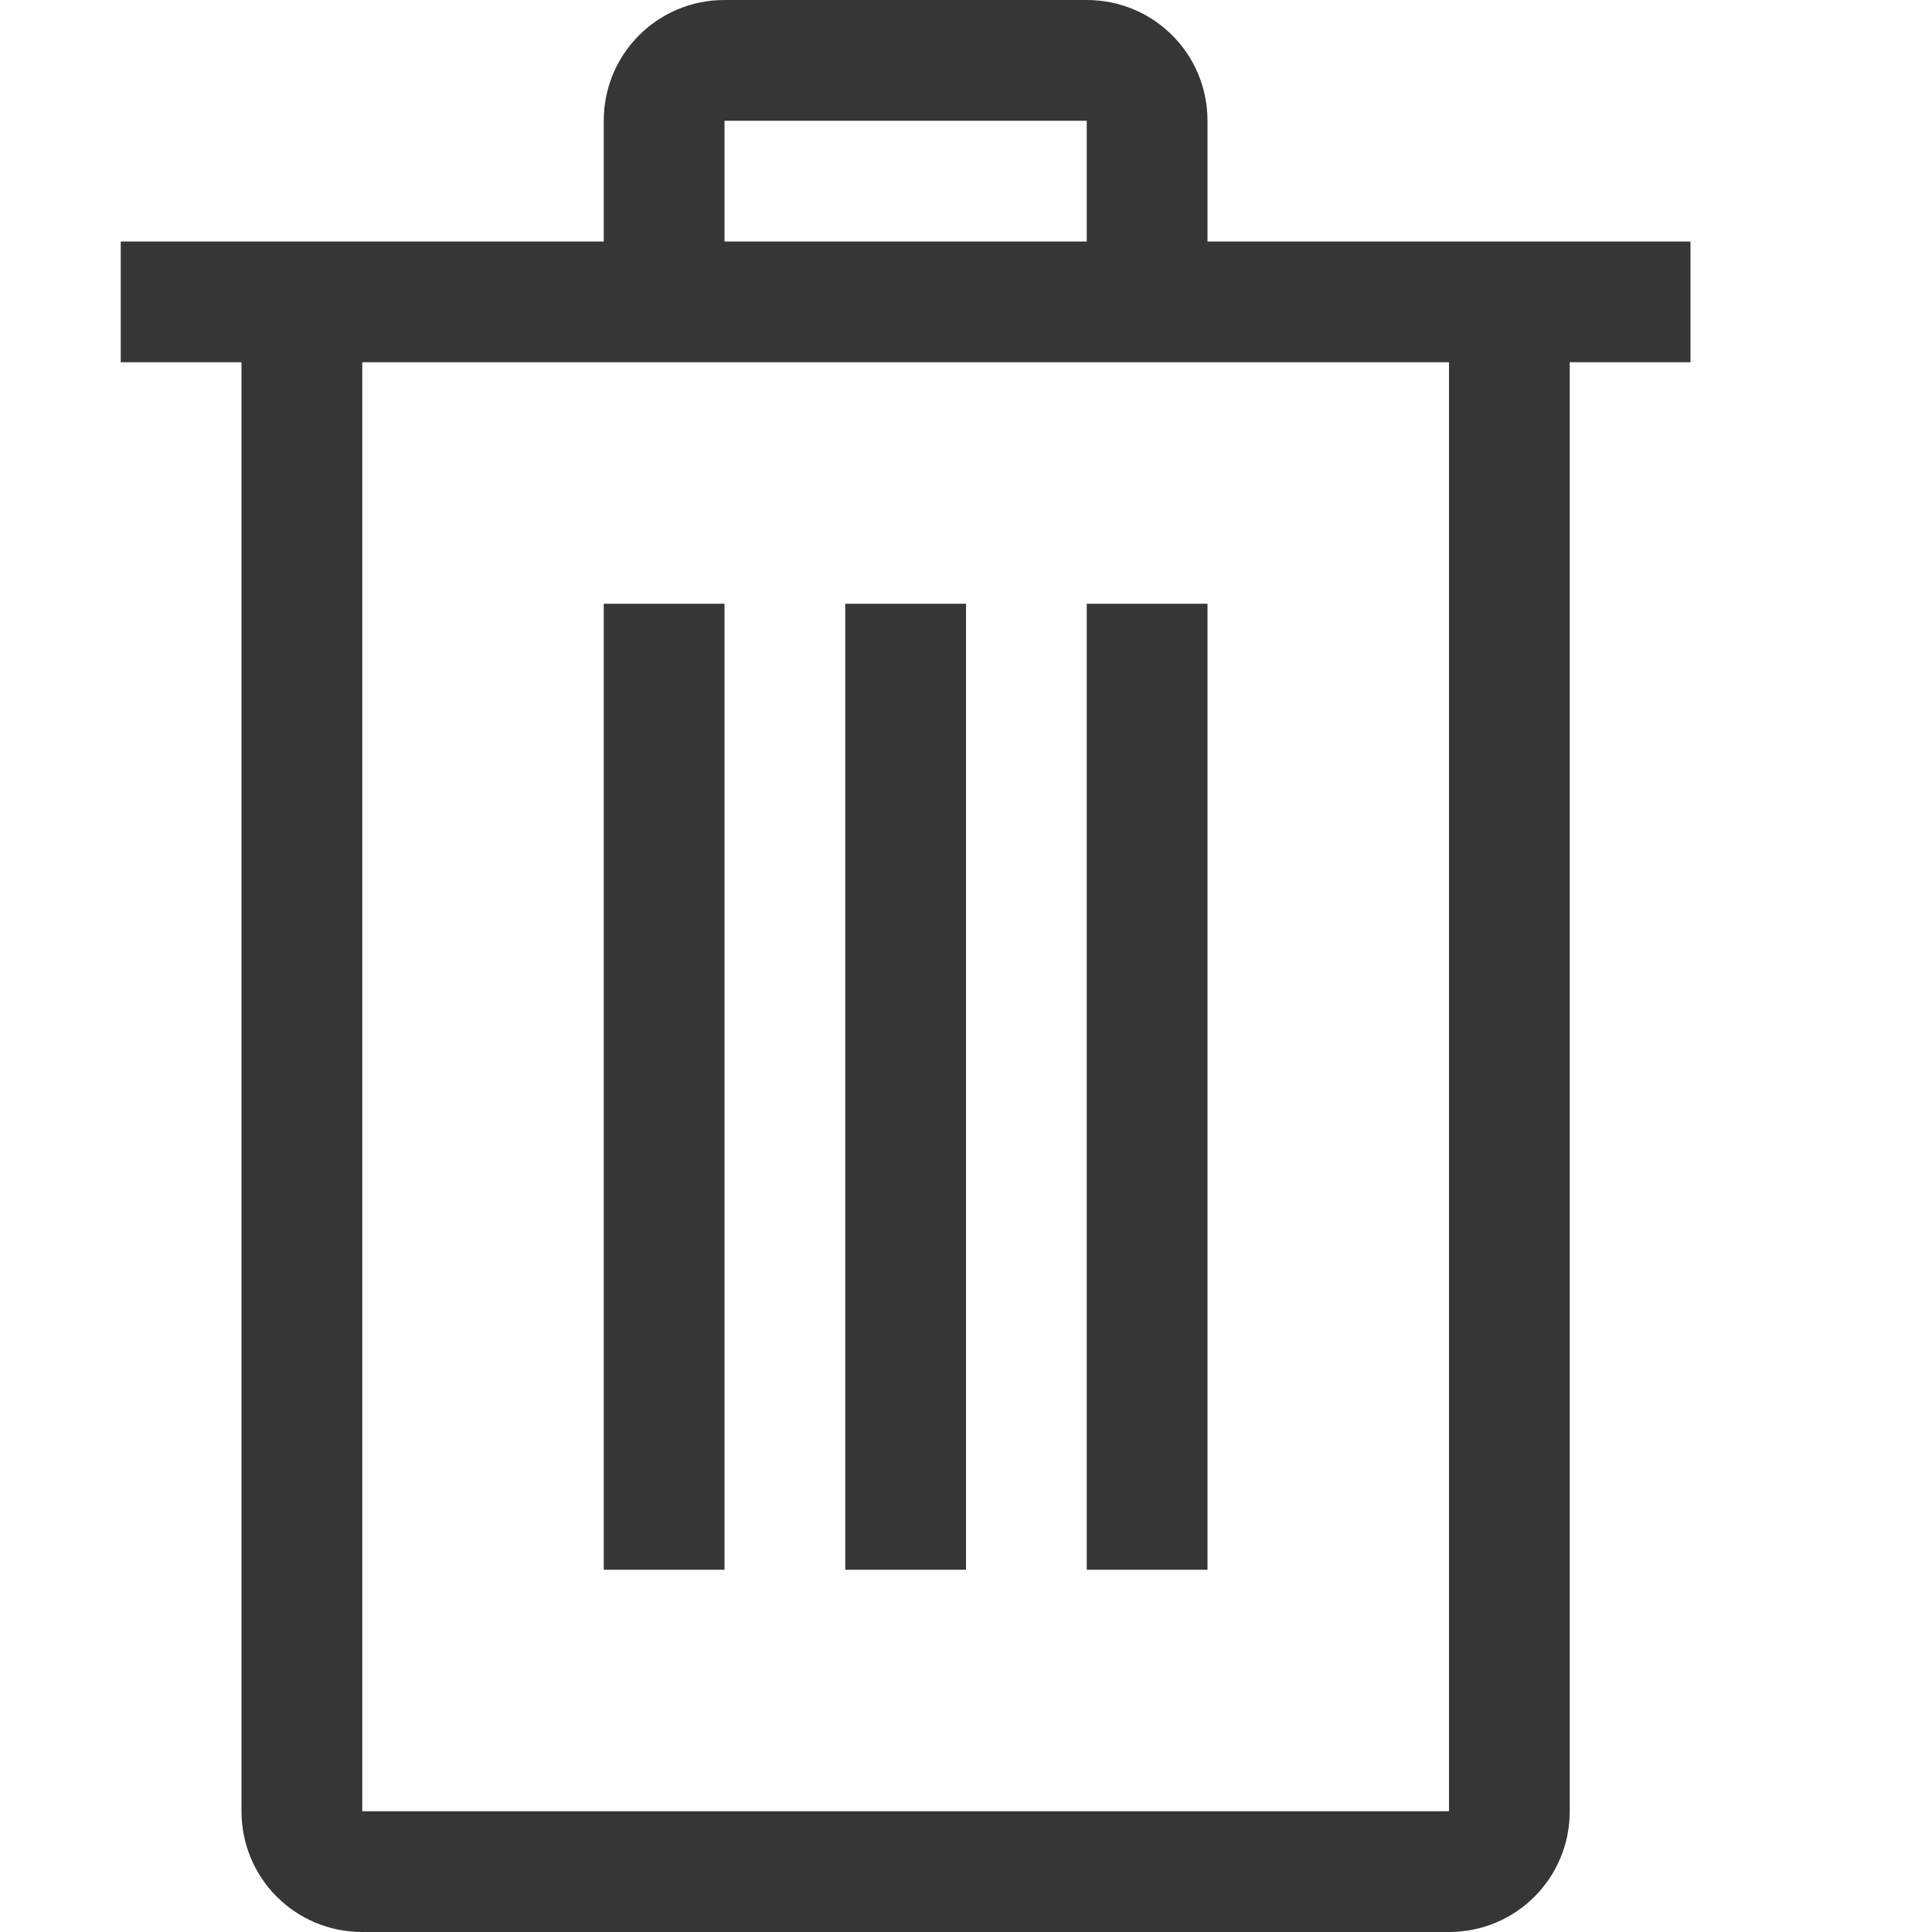
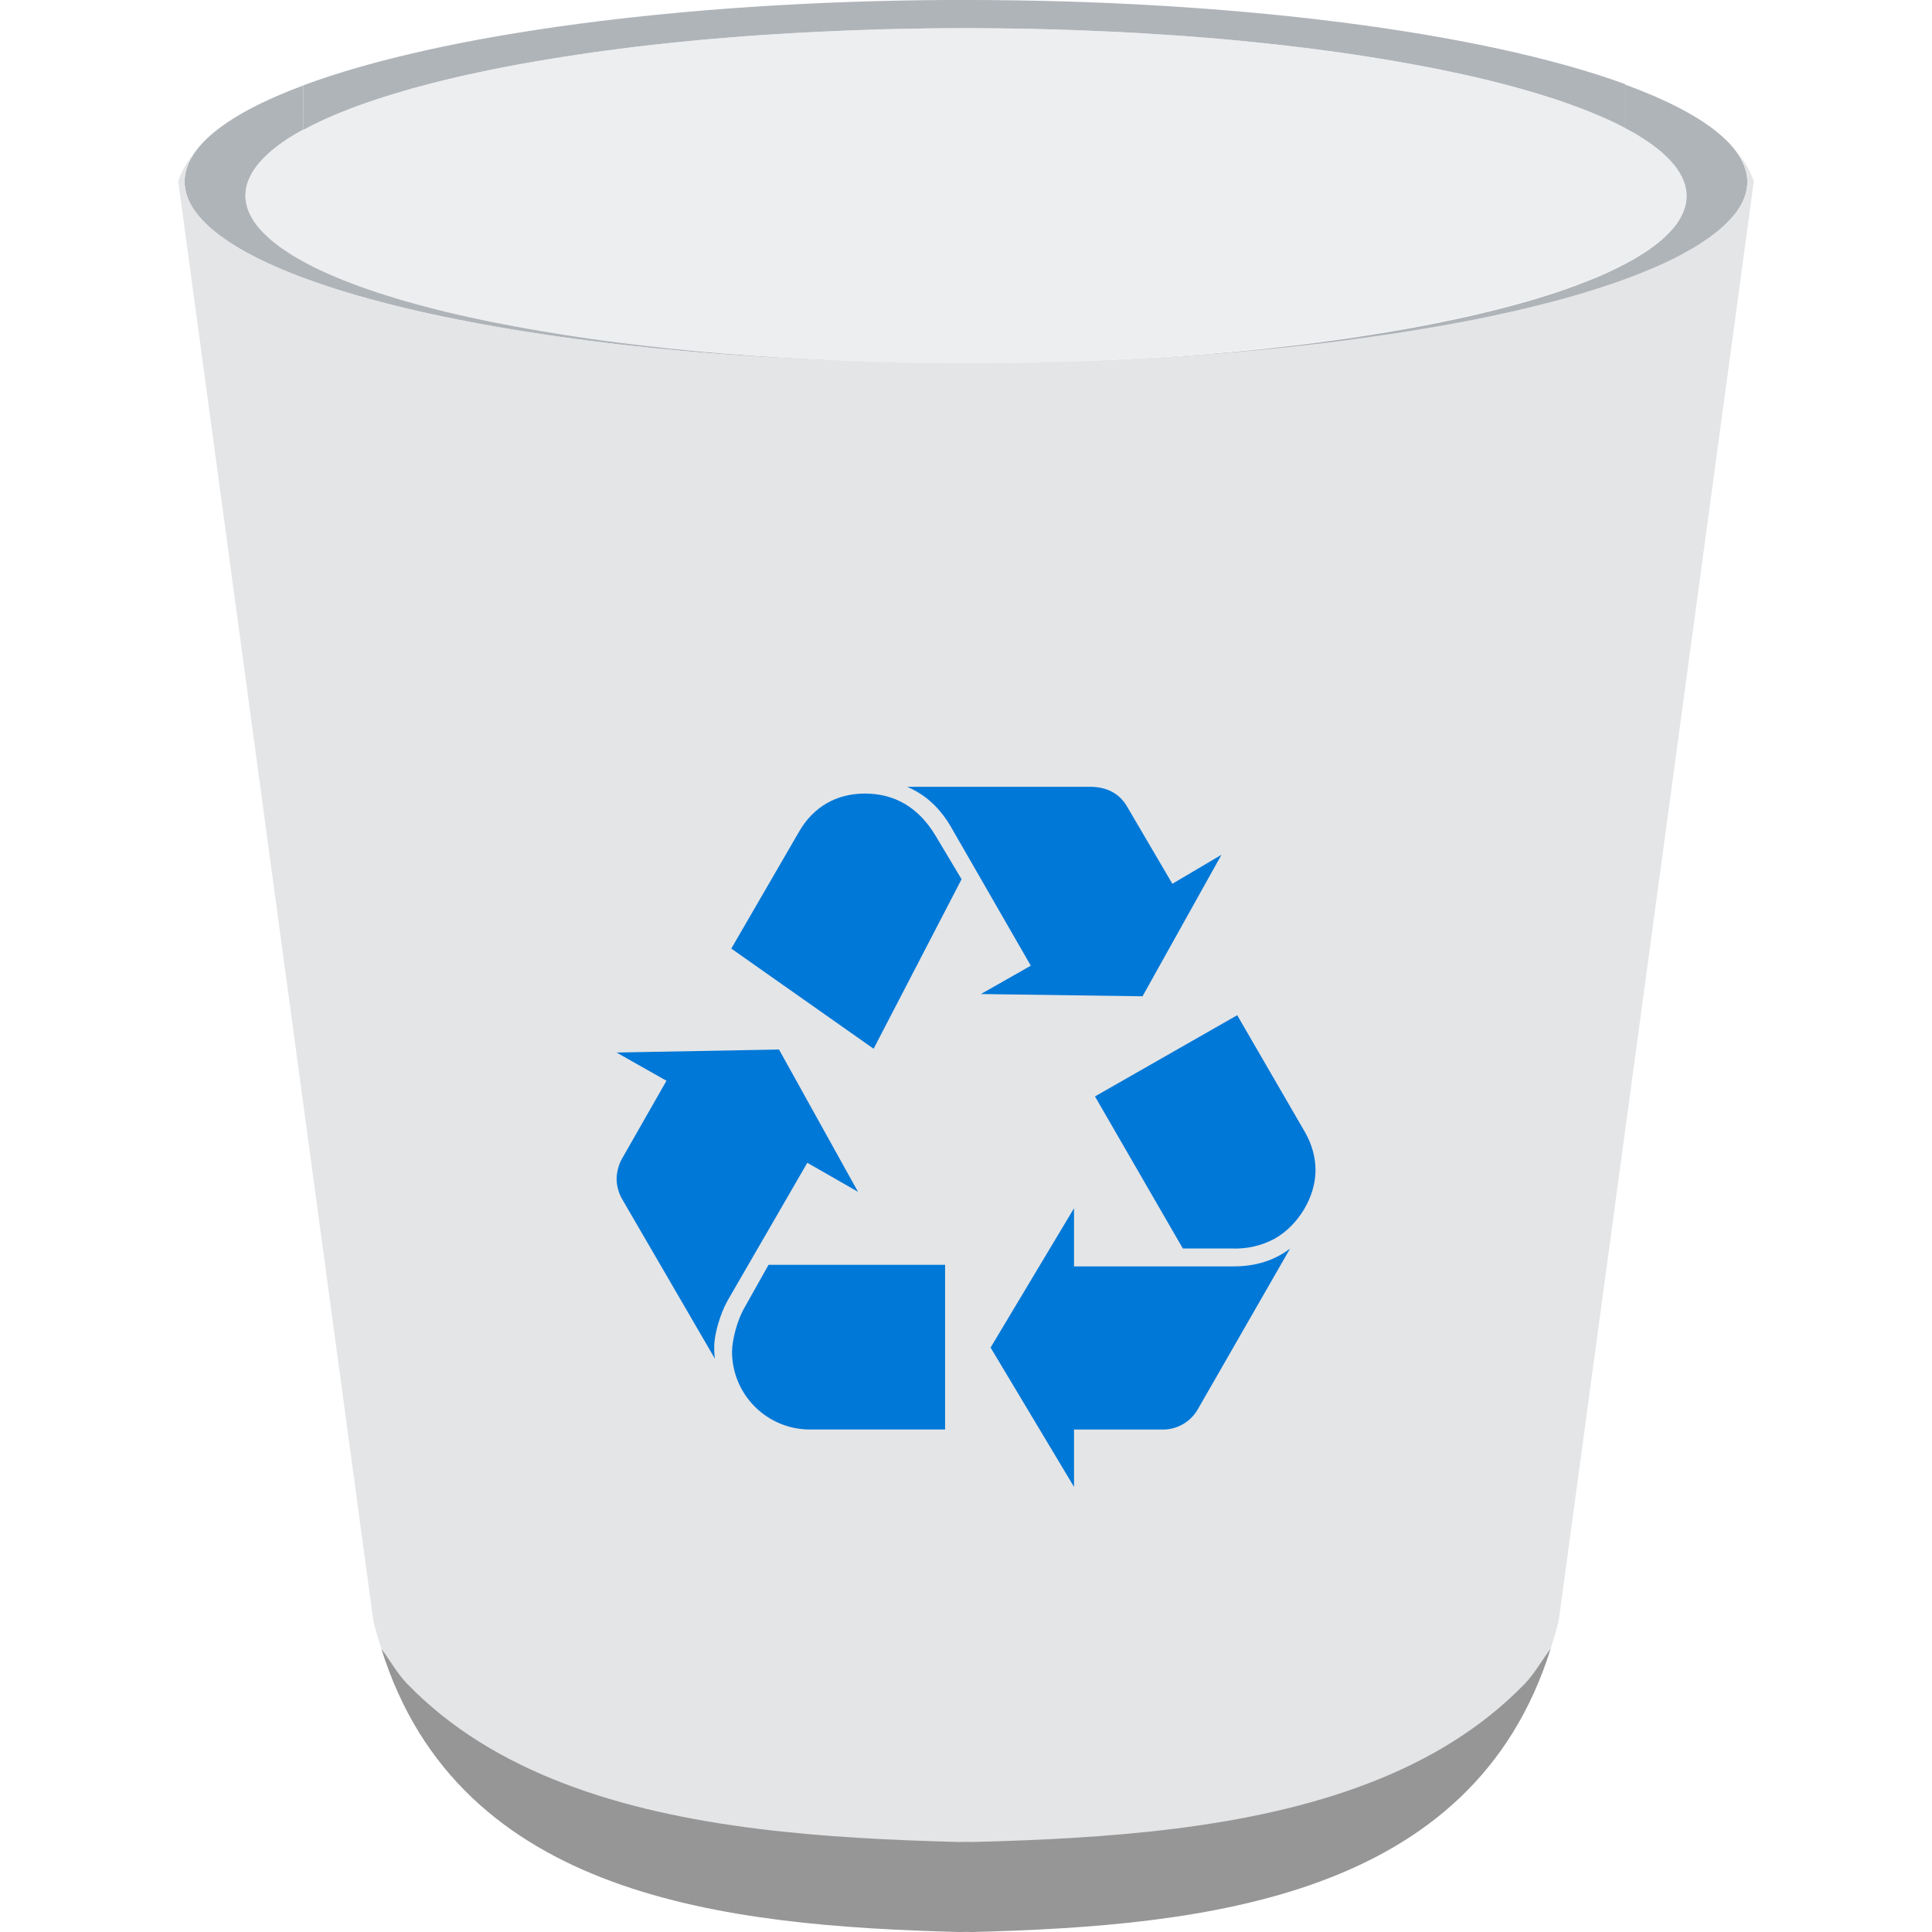
- <svg xmlns="http://www.w3.org/2000/svg" width="16" height="16" version="1.1" viewBox="0 0 16 16">
-   <defs>
+ <svg xmlns="http://www.w3.org/2000/svg" width="16" height="16" version="1.1" viewBox="0 0 16 16" id="svg13">
+   <defs id="defs3">
    <style id="current-color-scheme" type="text/css">.ColorScheme-Text { color:#363636; }</style>
+     <linearGradient id="linearGradient2193" x1="8.467" x2="8.467" y1="4.338" y2="15.463" gradientTransform="matrix(3.9244,0,0,3.9244,-44.829,-20.745)" gradientUnits="userSpaceOnUse">
+       <stop stop-color="#f0f5fa" offset="0" id="stop5" />
+       <stop stop-color="#e6ebf0" offset="1" id="stop7" />
+     </linearGradient>
  </defs>
-   <path d="m6 0c-0.554 0-1 0.446-1 1v1h-4v1h1v12c0 0.554 0.446 1 1 1h9c0.554 0 1-0.446 1-1v-12h1v-1h-4v-1c0-0.554-0.446-1-1-1h-3zm0 1h3v1h-3v-1zm-3 2h3 3 3v12h-9v-12z" fill="#363636" stroke-linecap="round" stroke-linejoin="round" stroke-width="1.5" style="paint-order:stroke fill markers" />
-   <rect x="5" y="5" width="1" height="8" rx="0" ry="0" fill="#363636" stroke-linecap="round" stroke-linejoin="round" stroke-width="1.5" style="paint-order:stroke fill markers" />
-   <rect x="7" y="5" width="1" height="8" rx="0" ry="0" fill="#363636" stroke-linecap="round" stroke-linejoin="round" stroke-width="1.5" style="paint-order:stroke fill markers" />
-   <rect x="9" y="5" width="1" height="8" rx="0" ry="0" fill="#363636" stroke-linecap="round" stroke-linejoin="round" stroke-width="1.5" style="paint-order:stroke fill markers" />
+   <path d="m 27.304,0 c -0.554,0 -1,0.446 -1,1 v 1 h -4 v 1 h 1 v 12 c 0,0.554 0.446,1 1,1 h 9 c 0.554,0 1,-0.446 1,-1 V 3 h 1 V 2 h -4 V 1 c 0,-0.554 -0.446,-1 -1,-1 z m 0,1 h 3 v 1 h -3 z m -3,2 h 3 3 3 v 12 h -9 z" fill="#363636" stroke-linecap="round" stroke-linejoin="round" stroke-width="1.5" style="paint-order:stroke fill markers" id="path5" />
+   <rect x="26.304" y="5" width="1" height="8" rx="0" ry="0" fill="#363636" stroke-linecap="round" stroke-linejoin="round" stroke-width="1.5" style="paint-order:stroke fill markers" id="rect7" />
+   <rect x="28.304" y="5" width="1" height="8" rx="0" ry="0" fill="#363636" stroke-linecap="round" stroke-linejoin="round" stroke-width="1.5" style="paint-order:stroke fill markers" id="rect9" />
+   <rect x="30.304" y="5" width="1" height="8" rx="0" ry="0" fill="#363636" stroke-linecap="round" stroke-linejoin="round" stroke-width="1.5" style="paint-order:stroke fill markers" id="rect11" />
+   <g transform="matrix(0.28987,0,0,0.28987,11.41597,4.365637)" id="g32">
+     <path d="m -30.716,-12.621 v 1.273 a 20.589,4.788 0 0 1 0.076,-0.041 20.589,4.788 0 0 1 0.184,-0.096 20.589,4.788 0 0 1 0.193,-0.094 20.589,4.788 0 0 1 0.201,-0.094 20.589,4.788 0 0 1 0.211,-0.092 20.589,4.788 0 0 1 0.219,-0.09 20.589,4.788 0 0 1 0.229,-0.09 20.589,4.788 0 0 1 0.234,-0.09 20.589,4.788 0 0 1 0.244,-0.086 20.589,4.788 0 0 1 0.252,-0.086 20.589,4.788 0 0 1 0.262,-0.086 20.589,4.788 0 0 1 0.268,-0.082 20.589,4.788 0 0 1 0.275,-0.082 20.589,4.788 0 0 1 0.283,-0.082 20.589,4.788 0 0 1 0.291,-0.078 20.589,4.788 0 0 1 0.299,-0.078 20.589,4.788 0 0 1 0.305,-0.076 20.589,4.788 0 0 1 0.312,-0.074 20.589,4.788 0 0 1 0.32,-0.074 20.589,4.788 0 0 1 0.324,-0.07 20.589,4.788 0 0 1 0.334,-0.07 20.589,4.788 0 0 1 0.338,-0.068 20.589,4.788 0 0 1 0.346,-0.066 20.589,4.788 0 0 1 0.352,-0.064 20.589,4.788 0 0 1 0.357,-0.062 20.589,4.788 0 0 1 0.363,-0.061 20.589,4.788 0 0 1 0.369,-0.059 20.589,4.788 0 0 1 0.375,-0.057 20.589,4.788 0 0 1 0.379,-0.057 20.589,4.788 0 0 1 0.385,-0.053 20.589,4.788 0 0 1 0.389,-0.051 20.589,4.788 0 0 1 0.395,-0.051 20.589,4.788 0 0 1 0.398,-0.047 20.589,4.788 0 0 1 0.404,-0.045 20.589,4.788 0 0 1 0.406,-0.043 20.589,4.788 0 0 1 0.412,-0.041 20.589,4.788 0 0 1 0.414,-0.041 20.589,4.788 0 0 1 0.42,-0.035 20.589,4.788 0 0 1 0.422,-0.035 20.589,4.788 0 0 1 0.424,-0.033 20.589,4.788 0 0 1 0.428,-0.031 20.589,4.788 0 0 1 0.432,-0.027 20.589,4.788 0 0 1 0.434,-0.027 20.589,4.788 0 0 1 0.436,-0.023 20.589,4.788 0 0 1 0.438,-0.021 20.589,4.788 0 0 1 0.439,-0.02 20.589,4.788 0 0 1 0.441,-0.018 20.589,4.788 0 0 1 0.443,-0.016 20.589,4.788 0 0 1 0.445,-0.014 20.589,4.788 0 0 1 0.445,-0.01 20.589,4.788 0 0 1 0.445,-0.008 20.589,4.788 0 0 1 0.447,-0.008 20.589,4.788 0 0 1 0.447,-0.004 20.589,4.788 0 0 1 0.447,0 20.589,4.788 0 0 1 0.1,0 20.589,4.788 0 0 1 0.447,0 20.589,4.788 0 0 1 0.447,0.004 20.589,4.788 0 0 1 0.447,0.006 20.589,4.788 0 0 1 0.447,0.008 20.589,4.788 0 0 1 0.445,0.01 20.589,4.788 0 0 1 0.445,0.012 20.589,4.788 0 0 1 0.443,0.016 20.589,4.788 0 0 1 0.441,0.018 20.589,4.788 0 0 1 0.439,0.018 20.589,4.788 0 0 1 0.439,0.021 20.589,4.788 0 0 1 0.436,0.023 20.589,4.788 0 0 1 0.434,0.027 20.589,4.788 0 0 1 0.432,0.027 20.589,4.788 0 0 1 0.43,0.029 20.589,4.788 0 0 1 0.426,0.033 20.589,4.788 0 0 1 0.422,0.033 20.589,4.788 0 0 1 0.42,0.037 20.589,4.788 0 0 1 0.414,0.039 20.589,4.788 0 0 1 0.412,0.041 20.589,4.788 0 0 1 0.408,0.043 20.589,4.788 0 0 1 0.404,0.045 20.589,4.788 0 0 1 0.4,0.047 20.589,4.788 0 0 1 0.395,0.049 20.589,4.788 0 0 1 0.391,0.051 20.589,4.788 0 0 1 0.387,0.053 20.589,4.788 0 0 1 0.381,0.055 20.589,4.788 0 0 1 0.375,0.057 20.589,4.788 0 0 1 0.369,0.059 20.589,4.788 0 0 1 0.365,0.061 20.589,4.788 0 0 1 0.359,0.062 20.589,4.788 0 0 1 0.352,0.064 20.589,4.788 0 0 1 0.348,0.066 20.589,4.788 0 0 1 0.34,0.066 20.589,4.788 0 0 1 0.334,0.07 20.589,4.788 0 0 1 0.328,0.07 20.589,4.788 0 0 1 0.32,0.072 20.589,4.788 0 0 1 0.314,0.074 20.589,4.788 0 0 1 0.307,0.076 20.589,4.788 0 0 1 0.301,0.078 20.589,4.788 0 0 1 0.291,0.078 20.589,4.788 0 0 1 0.285,0.08 20.589,4.788 0 0 1 0.277,0.082 20.589,4.788 0 0 1 0.27,0.084 20.589,4.788 0 0 1 0.264,0.084 20.589,4.788 0 0 1 0.254,0.086 20.589,4.788 0 0 1 0.244,0.088 20.589,4.788 0 0 1 0.238,0.088 20.589,4.788 0 0 1 0.23,0.09 20.589,4.788 0 0 1 0.221,0.09 20.589,4.788 0 0 1 0.211,0.092 20.589,4.788 0 0 1 0.205,0.092 20.589,4.788 0 0 1 0.195,0.094 20.589,4.788 0 0 1 0.186,0.096 20.589,4.788 0 0 1 0.018,0.01 v -1.256 a 22.324,5.191 0 0 0 -18.834,-2.404 22.324,5.191 0 0 0 -0.561,0 22.324,5.191 0 0 0 -18.371,2.439 z" fill="#afb4b9" stroke-width="3.05" id="path14" />
+     <ellipse cx="-11.785" cy="-9.467" rx="20.589" ry="4.788" fill="#e0e3e7" fill-opacity="0.616" stroke-width="2.813" id="ellipse16" />
+     <g id="g24">
+       <path d="m -24.978,-14.059 a 22.324,5.191 0 0 1 0.027,-0.004 22.324,5.191 0 0 1 0.197,-0.033 c -0.079,0.013 -0.147,0.024 -0.225,0.037 z" fill="url(#linearGradient2193)" id="path18" style="fill:url(#linearGradient2193)" />
+       <path d="m 7.049,-11.401 a 20.589,4.788 0 0 1 0.16,0.086 20.589,4.788 0 0 1 0.168,0.096 20.589,4.788 0 0 1 0.158,0.098 20.589,4.788 0 0 1 0.15,0.098 20.589,4.788 0 0 1 0.143,0.1 20.589,4.788 0 0 1 0.131,0.1 20.589,4.788 0 0 1 0.123,0.1 20.589,4.788 0 0 1 0.111,0.102 20.589,4.788 0 0 1 0.104,0.102 20.589,4.788 0 0 1 0.094,0.102 20.589,4.788 0 0 1 0.086,0.102 20.589,4.788 0 0 1 0.074,0.104 20.589,4.788 0 0 1 0.064,0.102 20.589,4.788 0 0 1 0.057,0.104 20.589,4.788 0 0 1 0.045,0.104 20.589,4.788 0 0 1 0.037,0.105 20.589,4.788 0 0 1 0.025,0.104 20.589,4.788 0 0 1 0.018,0.104 20.589,4.788 0 0 1 0.008,0.104 20.589,4.788 0 0 1 0,0.023 20.589,4.788 0 0 1 -0.006,0.104 20.589,4.788 0 0 1 -0.014,0.105 20.589,4.788 0 0 1 -0.025,0.104 20.589,4.788 0 0 1 -0.033,0.104 20.589,4.788 0 0 1 -0.045,0.104 20.589,4.788 0 0 1 -0.053,0.104 20.589,4.788 0 0 1 -0.063,0.104 20.589,4.788 0 0 1 -0.072,0.104 20.589,4.788 0 0 1 -0.084,0.102 20.589,4.788 0 0 1 -0.092,0.102 20.589,4.788 0 0 1 -0.102,0.102 20.589,4.788 0 0 1 -0.109,0.102 20.589,4.788 0 0 1 -0.121,0.1 20.589,4.788 0 0 1 -0.129,0.1 20.589,4.788 0 0 1 -0.139,0.1 20.589,4.788 0 0 1 -0.148,0.098 20.589,4.788 0 0 1 -0.158,0.098 20.589,4.788 0 0 1 -0.166,0.098 20.589,4.788 0 0 1 -0.176,0.096 20.589,4.788 0 0 1 -0.184,0.094 20.589,4.788 0 0 1 -0.193,0.094 20.589,4.788 0 0 1 -0.201,0.094 20.589,4.788 0 0 1 -0.211,0.092 20.589,4.788 0 0 1 -0.219,0.09 20.589,4.788 0 0 1 -0.229,0.09 20.589,4.788 0 0 1 -0.234,0.09 20.589,4.788 0 0 1 -0.244,0.086 20.589,4.788 0 0 1 -0.252,0.088 20.589,4.788 0 0 1 -0.262,0.084 20.589,4.788 0 0 1 -0.268,0.084 20.589,4.788 0 0 1 -0.275,0.082 20.589,4.788 0 0 1 -0.283,0.08 20.589,4.788 0 0 1 -0.291,0.078 20.589,4.788 0 0 1 -0.299,0.078 20.589,4.788 0 0 1 -0.305,0.076 20.589,4.788 0 0 1 -0.312,0.074 20.589,4.788 0 0 1 -0.32,0.074 20.589,4.788 0 0 1 -0.324,0.07 20.589,4.788 0 0 1 -0.334,0.07 20.589,4.788 0 0 1 -0.338,0.068 20.589,4.788 0 0 1 -0.346,0.066 20.589,4.788 0 0 1 -0.352,0.064 20.589,4.788 0 0 1 -0.357,0.062 20.589,4.788 0 0 1 -0.363,0.061 20.589,4.788 0 0 1 -0.369,0.059 20.589,4.788 0 0 1 -0.375,0.059 20.589,4.788 0 0 1 -0.379,0.055 20.589,4.788 0 0 1 -0.385,0.053 20.589,4.788 0 0 1 -0.389,0.053 20.589,4.788 0 0 1 -0.395,0.049 20.589,4.788 0 0 1 -0.398,0.047 20.589,4.788 0 0 1 -0.404,0.045 20.589,4.788 0 0 1 -0.406,0.045 20.589,4.788 0 0 1 -0.412,0.041 20.589,4.788 0 0 1 -0.414,0.039 20.589,4.788 0 0 1 -0.42,0.037 20.589,4.788 0 0 1 -0.422,0.035 20.589,4.788 0 0 1 -0.424,0.031 20.589,4.788 0 0 1 -0.428,0.031 20.589,4.788 0 0 1 -0.432,0.029 20.589,4.788 0 0 1 -0.434,0.025 20.589,4.788 0 0 1 -0.436,0.023 20.589,4.788 0 0 1 -0.438,0.023 20.589,4.788 0 0 1 -0.439,0.02 20.589,4.788 0 0 1 -0.441,0.016 20.589,4.788 0 0 1 -0.443,0.016 20.589,4.788 0 0 1 -0.445,0.014 20.589,4.788 0 0 1 -0.445,0.01 20.589,4.788 0 0 1 -0.445,0.01 22.324,5.191 0 0 0 20.883,-5.18 22.324,5.191 0 0 0 -3.49,-2.787 z" fill="#afb4b9" stroke-width="3.05" id="path20" />
+       <path d="m -30.716,-12.621 a 22.324,5.191 0 0 0 -3.393,2.752 22.324,5.191 0 0 0 20.535,5.172 20.589,4.788 0 0 1 -0.445,-0.01 20.589,4.788 0 0 1 -0.445,-0.012 20.589,4.788 0 0 1 -0.443,-0.016 20.589,4.788 0 0 1 -0.441,-0.016 20.589,4.788 0 0 1 -0.439,-0.02 20.589,4.788 0 0 1 -0.439,-0.022 20.589,4.788 0 0 1 -0.436,-0.023 20.589,4.788 0 0 1 -0.434,-0.025 20.589,4.788 0 0 1 -0.432,-0.029 20.589,4.788 0 0 1 -0.43,-0.029 20.589,4.788 0 0 1 -0.426,-0.033 20.589,4.788 0 0 1 -0.422,-0.033 20.589,4.788 0 0 1 -0.42,-0.037 20.589,4.788 0 0 1 -0.414,-0.039 20.589,4.788 0 0 1 -0.412,-0.041 20.589,4.788 0 0 1 -0.408,-0.043 20.589,4.788 0 0 1 -0.404,-0.045 20.589,4.788 0 0 1 -0.4,-0.047 20.589,4.788 0 0 1 -0.395,-0.049 20.589,4.788 0 0 1 -0.391,-0.051 20.589,4.788 0 0 1 -0.387,-0.053 20.589,4.788 0 0 1 -0.381,-0.055 20.589,4.788 0 0 1 -0.375,-0.057 20.589,4.788 0 0 1 -0.369,-0.059 20.589,4.788 0 0 1 -0.365,-0.061 20.589,4.788 0 0 1 -0.359,-0.062 20.589,4.788 0 0 1 -0.352,-0.064 20.589,4.788 0 0 1 -0.348,-0.066 20.589,4.788 0 0 1 -0.34,-0.066 20.589,4.788 0 0 1 -0.334,-0.07 20.589,4.788 0 0 1 -0.328,-0.07 20.589,4.788 0 0 1 -0.32,-0.072 20.589,4.788 0 0 1 -0.314,-0.074 20.589,4.788 0 0 1 -0.307,-0.076 20.589,4.788 0 0 1 -0.301,-0.078 20.589,4.788 0 0 1 -0.291,-0.078 20.589,4.788 0 0 1 -0.285,-0.08 20.589,4.788 0 0 1 -0.277,-0.082 20.589,4.788 0 0 1 -0.27,-0.084 20.589,4.788 0 0 1 -0.264,-0.084 20.589,4.788 0 0 1 -0.254,-0.086 20.589,4.788 0 0 1 -0.244,-0.086 20.589,4.788 0 0 1 -0.238,-0.09 20.589,4.788 0 0 1 -0.23,-0.088 20.589,4.788 0 0 1 -0.221,-0.092 20.589,4.788 0 0 1 -0.211,-0.092 20.589,4.788 0 0 1 -0.205,-0.092 20.589,4.788 0 0 1 -0.195,-0.094 20.589,4.788 0 0 1 -0.186,-0.096 20.589,4.788 0 0 1 -0.178,-0.096 20.589,4.788 0 0 1 -0.168,-0.096 20.589,4.788 0 0 1 -0.158,-0.098 20.589,4.788 0 0 1 -0.15,-0.098 20.589,4.788 0 0 1 -0.143,-0.1 20.589,4.788 0 0 1 -0.131,-0.1 20.589,4.788 0 0 1 -0.123,-0.1 20.589,4.788 0 0 1 -0.111,-0.102 20.589,4.788 0 0 1 -0.104,-0.1 20.589,4.788 0 0 1 -0.094,-0.104 20.589,4.788 0 0 1 -0.086,-0.102 20.589,4.788 0 0 1 -0.074,-0.102 20.589,4.788 0 0 1 -0.064,-0.104 20.589,4.788 0 0 1 -0.057,-0.104 20.589,4.788 0 0 1 -0.045,-0.104 20.589,4.788 0 0 1 -0.037,-0.104 20.589,4.788 0 0 1 -0.025,-0.105 20.589,4.788 0 0 1 -0.017,-0.104 20.589,4.788 0 0 1 -0.008,-0.104 20.589,4.788 0 0 1 0,-0.023 20.589,4.788 0 0 1 0.006,-0.104 20.589,4.788 0 0 1 0.014,-0.105 20.589,4.788 0 0 1 0.025,-0.104 20.589,4.788 0 0 1 0.033,-0.104 20.589,4.788 0 0 1 0.045,-0.104 20.589,4.788 0 0 1 0.053,-0.104 20.589,4.788 0 0 1 0.063,-0.104 20.589,4.788 0 0 1 0.072,-0.102 20.589,4.788 0 0 1 0.084,-0.104 20.589,4.788 0 0 1 0.092,-0.102 20.589,4.788 0 0 1 0.102,-0.102 20.589,4.788 0 0 1 0.109,-0.102 20.589,4.788 0 0 1 0.121,-0.1 20.589,4.788 0 0 1 0.129,-0.1 20.589,4.788 0 0 1 0.139,-0.1 20.589,4.788 0 0 1 0.148,-0.098 20.589,4.788 0 0 1 0.158,-0.098 20.589,4.788 0 0 1 0.166,-0.096 20.589,4.788 0 0 1 0.1,-0.055 z" fill="#afb4b9" stroke-width="3.05" id="path22" />
+     </g>
+     <path d="m 10.235,-10.723 a 22.324,5.191 0 0 1 0.053,0.074 22.324,5.191 0 0 1 0.064,0.107 22.324,5.191 0 0 1 0.055,0.107 22.324,5.191 0 0 1 0.047,0.109 22.324,5.191 0 0 1 0.035,0.107 22.324,5.191 0 0 1 0.027,0.107 22.324,5.191 0 0 1 0.015,0.109 22.324,5.191 0 0 1 0.008,0.107 22.324,5.191 0 0 1 0,0.023 22.324,5.191 0 0 1 -0.006,0.107 22.324,5.191 0 0 1 -0.014,0.109 22.324,5.191 0 0 1 -0.025,0.107 22.324,5.191 0 0 1 -0.033,0.107 22.324,5.191 0 0 1 -0.045,0.109 22.324,5.191 0 0 1 -0.053,0.107 22.324,5.191 0 0 1 -0.063,0.107 22.324,5.191 0 0 1 -0.072,0.107 22.324,5.191 0 0 1 -0.084,0.105 22.324,5.191 0 0 1 -0.092,0.107 22.324,5.191 0 0 1 -0.102,0.105 22.324,5.191 0 0 1 -0.109,0.105 22.324,5.191 0 0 1 -0.121,0.105 22.324,5.191 0 0 1 -0.131,0.104 22.324,5.191 0 0 1 -0.139,0.104 22.324,5.191 0 0 1 -0.148,0.102 22.324,5.191 0 0 1 -0.156,0.104 22.324,5.191 0 0 1 -0.168,0.102 22.324,5.191 0 0 1 -0.176,0.1 22.324,5.191 0 0 1 -0.184,0.1 22.324,5.191 0 0 1 -0.193,0.1 22.324,5.191 0 0 1 -0.203,0.098 22.324,5.191 0 0 1 -0.211,0.096 22.324,5.191 0 0 1 -0.221,0.096 22.324,5.191 0 0 1 -0.229,0.094 22.324,5.191 0 0 1 -0.236,0.094 22.324,5.191 0 0 1 -0.244,0.092 22.324,5.191 0 0 1 -0.254,0.092 22.324,5.191 0 0 1 -0.262,0.09 22.324,5.191 0 0 1 -0.27,0.088 22.324,5.191 0 0 1 -0.277,0.088 22.324,5.191 0 0 1 -0.285,0.086 22.324,5.191 0 0 1 -0.293,0.084 22.324,5.191 0 0 1 -0.301,0.084 22.324,5.191 0 0 1 -0.307,0.08 22.324,5.191 0 0 1 -0.314,0.08 22.324,5.191 0 0 1 -0.322,0.078 22.324,5.191 0 0 1 -0.33,0.078 22.324,5.191 0 0 1 -0.336,0.074 22.324,5.191 0 0 1 -0.342,0.074 22.324,5.191 0 0 1 -0.35,0.072 22.324,5.191 0 0 1 -0.355,0.07 22.324,5.191 0 0 1 -0.361,0.068 22.324,5.191 0 0 1 -0.367,0.066 22.324,5.191 0 0 1 -0.375,0.064 22.324,5.191 0 0 1 -0.379,0.062 22.324,5.191 0 0 1 -0.385,0.062 22.324,5.191 0 0 1 -0.391,0.059 22.324,5.191 0 0 1 -0.395,0.057 22.324,5.191 0 0 1 -0.402,0.057 22.324,5.191 0 0 1 -0.404,0.053 22.324,5.191 0 0 1 -0.41,0.053 22.324,5.191 0 0 1 -0.416,0.049 22.324,5.191 0 0 1 -0.418,0.047 22.324,5.191 0 0 1 -0.424,0.047 22.324,5.191 0 0 1 -0.428,0.043 22.324,5.191 0 0 1 -0.432,0.041 22.324,5.191 0 0 1 -0.434,0.039 22.324,5.191 0 0 1 -0.439,0.037 22.324,5.191 0 0 1 -0.441,0.035 22.324,5.191 0 0 1 -0.443,0.033 22.324,5.191 0 0 1 -0.447,0.029 22.324,5.191 0 0 1 -0.451,0.029 22.324,5.191 0 0 1 -0.451,0.025 22.324,5.191 0 0 1 -0.455,0.025 22.324,5.191 0 0 1 -0.457,0.021 22.324,5.191 0 0 1 -0.459,0.02 22.324,5.191 0 0 1 -0.459,0.018 22.324,5.191 0 0 1 -0.463,0.014 22.324,5.191 0 0 1 -0.463,0.014 22.324,5.191 0 0 1 -0.463,0.01 22.324,5.191 0 0 1 -0.465,0.01 22.324,5.191 0 0 1 -0.467,0.006 22.324,5.191 0 0 1 -0.465,0.004 22.324,5.191 0 0 1 -0.467,0.002 22.324,5.191 0 0 1 -0.094,0 22.324,5.191 0 0 1 -0.467,-0.002 22.324,5.191 0 0 1 -0.465,-0.004 22.324,5.191 0 0 1 -0.467,-0.006 22.324,5.191 0 0 1 -0.465,-0.008 22.324,5.191 0 0 1 -0.465,-0.01 22.324,5.191 0 0 1 -0.463,-0.012 22.324,5.191 0 0 1 -0.461,-0.016 22.324,5.191 0 0 1 -0.461,-0.016 22.324,5.191 0 0 1 -0.459,-0.02 22.324,5.191 0 0 1 -0.457,-0.022 22.324,5.191 0 0 1 -0.455,-0.023 22.324,5.191 0 0 1 -0.453,-0.025 22.324,5.191 0 0 1 -0.451,-0.029 22.324,5.191 0 0 1 -0.447,-0.029 22.324,5.191 0 0 1 -0.445,-0.033 22.324,5.191 0 0 1 -0.441,-0.033 22.324,5.191 0 0 1 -0.439,-0.037 22.324,5.191 0 0 1 -0.436,-0.039 22.324,5.191 0 0 1 -0.432,-0.041 22.324,5.191 0 0 1 -0.428,-0.043 22.324,5.191 0 0 1 -0.424,-0.045 22.324,5.191 0 0 1 -0.42,-0.047 22.324,5.191 0 0 1 -0.416,-0.049 22.324,5.191 0 0 1 -0.412,-0.051 22.324,5.191 0 0 1 -0.406,-0.055 22.324,5.191 0 0 1 -0.402,-0.055 22.324,5.191 0 0 1 -0.396,-0.057 22.324,5.191 0 0 1 -0.391,-0.059 22.324,5.191 0 0 1 -0.387,-0.061 22.324,5.191 0 0 1 -0.381,-0.062 22.324,5.191 0 0 1 -0.375,-0.064 22.324,5.191 0 0 1 -0.369,-0.066 22.324,5.191 0 0 1 -0.361,-0.068 22.324,5.191 0 0 1 -0.357,-0.07 22.324,5.191 0 0 1 -0.35,-0.072 22.324,5.191 0 0 1 -0.344,-0.072 22.324,5.191 0 0 1 -0.338,-0.074 22.324,5.191 0 0 1 -0.33,-0.078 22.324,5.191 0 0 1 -0.324,-0.078 22.324,5.191 0 0 1 -0.316,-0.078 22.324,5.191 0 0 1 -0.309,-0.082 22.324,5.191 0 0 1 -0.303,-0.082 22.324,5.191 0 0 1 -0.293,-0.084 22.324,5.191 0 0 1 -0.287,-0.086 22.324,5.191 0 0 1 -0.279,-0.088 22.324,5.191 0 0 1 -0.271,-0.088 22.324,5.191 0 0 1 -0.262,-0.09 22.324,5.191 0 0 1 -0.256,-0.09 22.324,5.191 0 0 1 -0.246,-0.092 22.324,5.191 0 0 1 -0.238,-0.094 22.324,5.191 0 0 1 -0.23,-0.094 22.324,5.191 0 0 1 -0.223,-0.096 22.324,5.191 0 0 1 -0.213,-0.096 22.324,5.191 0 0 1 -0.203,-0.098 22.324,5.191 0 0 1 -0.195,-0.1 22.324,5.191 0 0 1 -0.188,-0.1 22.324,5.191 0 0 1 -0.178,-0.1 22.324,5.191 0 0 1 -0.168,-0.102 22.324,5.191 0 0 1 -0.16,-0.102 22.324,5.191 0 0 1 -0.148,-0.104 22.324,5.191 0 0 1 -0.143,-0.102 22.324,5.191 0 0 1 -0.131,-0.105 22.324,5.191 0 0 1 -0.123,-0.104 22.324,5.191 0 0 1 -0.111,-0.105 22.324,5.191 0 0 1 -0.104,-0.105 22.324,5.191 0 0 1 -0.094,-0.107 22.324,5.191 0 0 1 -0.084,-0.105 22.324,5.191 0 0 1 -0.076,-0.107 22.324,5.191 0 0 1 -0.064,-0.107 22.324,5.191 0 0 1 -0.055,-0.107 22.324,5.191 0 0 1 -0.047,-0.107 22.324,5.191 0 0 1 -0.035,-0.109 22.324,5.191 0 0 1 -0.027,-0.107 22.324,5.191 0 0 1 -0.015,-0.109 22.324,5.191 0 0 1 -0.008,-0.107 22.324,5.191 0 0 1 0,-0.021 22.324,5.191 0 0 1 0.006,-0.109 22.324,5.191 0 0 1 0.014,-0.107 22.324,5.191 0 0 1 0.025,-0.109 22.324,5.191 0 0 1 0.033,-0.107 22.324,5.191 0 0 1 0.045,-0.109 22.324,5.191 0 0 1 0.053,-0.107 22.324,5.191 0 0 1 0.063,-0.107 22.324,5.191 0 0 1 0.063,-0.094 c -0.41,0.499 -0.482,0.85 -0.482,0.85 l 5.574,41.123 c 1.948,7.723 9.883,8.506 16.748,8.685 h 0.006 c 0.065,-2.46e-4 0.113,-0.004 0.178,-0.004 0.065,3.44e-4 0.113,0.004 0.178,0.004 h 0.006 c 6.865,-0.179 14.8,-0.963 16.748,-8.685 l 5.574,-41.123 c 0,0 -0.075,-0.352 -0.486,-0.852 z" fill="#e4e5e7" fill-opacity="0.999" id="path26" />
+     <path d="m -28.489,32.041 c 2.219,7.123 9.851,7.921 16.52,8.096 h 0.006 c 0.065,-2.46e-4 0.114,-0.004 0.178,-0.004 0.065,3.44e-4 0.113,0.004 0.178,0.004 h 0.006 c 6.669,-0.174 14.301,-0.973 16.52,-8.096 -0.249,0.329 -0.456,0.71 -0.736,1 -0.621,0.642 -1.315,1.192 -2.067,1.663 -0.752,0.471 -1.561,0.862 -2.413,1.188 -1.704,0.654 -3.576,1.048 -5.498,1.29 -1.921,0.242 -3.892,0.334 -5.788,0.383 h -0.006 c -0.072,-3.93e-4 -0.125,-0.004 -0.197,-0.004 -0.072,3.96e-4 -0.125,0.004 -0.197,0.004 h -0.008 c -1.896,-0.05 -3.864,-0.141 -5.786,-0.383 -1.921,-0.242 -3.794,-0.636 -5.498,-1.29 -0.852,-0.327 -1.661,-0.718 -2.413,-1.188 -0.752,-0.471 -1.445,-1.021 -2.067,-1.663 -0.28,-0.29 -0.487,-0.671 -0.736,-1 z" fill="#969696" id="path28" />
+     <path d="m -13.467,7.419 c 0.512,0.213 0.938,0.597 1.256,1.151 l 2.278,3.959 -1.426,0.81 4.618,0.064 2.256,-4.044 -1.404,0.83 -1.298,-2.214 C -7.4,7.611 -7.762,7.419 -8.23,7.419 Z m -1.214,0.193 c -0.808,0 -1.468,0.384 -1.872,1.087 l -1.937,3.341 4.066,2.862 2.513,-4.843 -0.725,-1.213 c -0.488,-0.83 -1.171,-1.235 -2.045,-1.235 z m 10.645,6.332 -4.064,2.32 2.511,4.345 h 1.406 a 2.377,2.377 0 0 0 1.213,-0.278 c 0.68,-0.383 1.171,-1.192 1.171,-1.958 0,-0.384 -0.107,-0.744 -0.299,-1.085 z m -13.091,0.98 -4.641,0.086 1.426,0.807 -1.276,2.236 c -0.086,0.148 -0.149,0.383 -0.149,0.575 a 1.187,1.187 0 0 0 0.149,0.554 l 2.66,4.576 c -0.021,-0.149 -0.02,-0.255 -0.02,-0.339 0,-0.362 0.169,-0.939 0.382,-1.322 l 2.278,-3.937 1.448,0.829 z m 8.429,4.534 -2.384,3.981 2.384,3.981 v -1.639 h 2.491 a 1.15,1.15 0 0 0 1.043,-0.575 l 2.639,-4.596 c -0.447,0.34 -0.979,0.51 -1.617,0.51 h -4.556 z m -8.728,1.617 -0.681,1.213 c -0.213,0.362 -0.362,0.937 -0.362,1.278 a 2.226,2.226 0 0 0 2.214,2.214 h 3.873 v -4.705 z" fill="#0078d7" id="path30" />
+   </g>
</svg>
